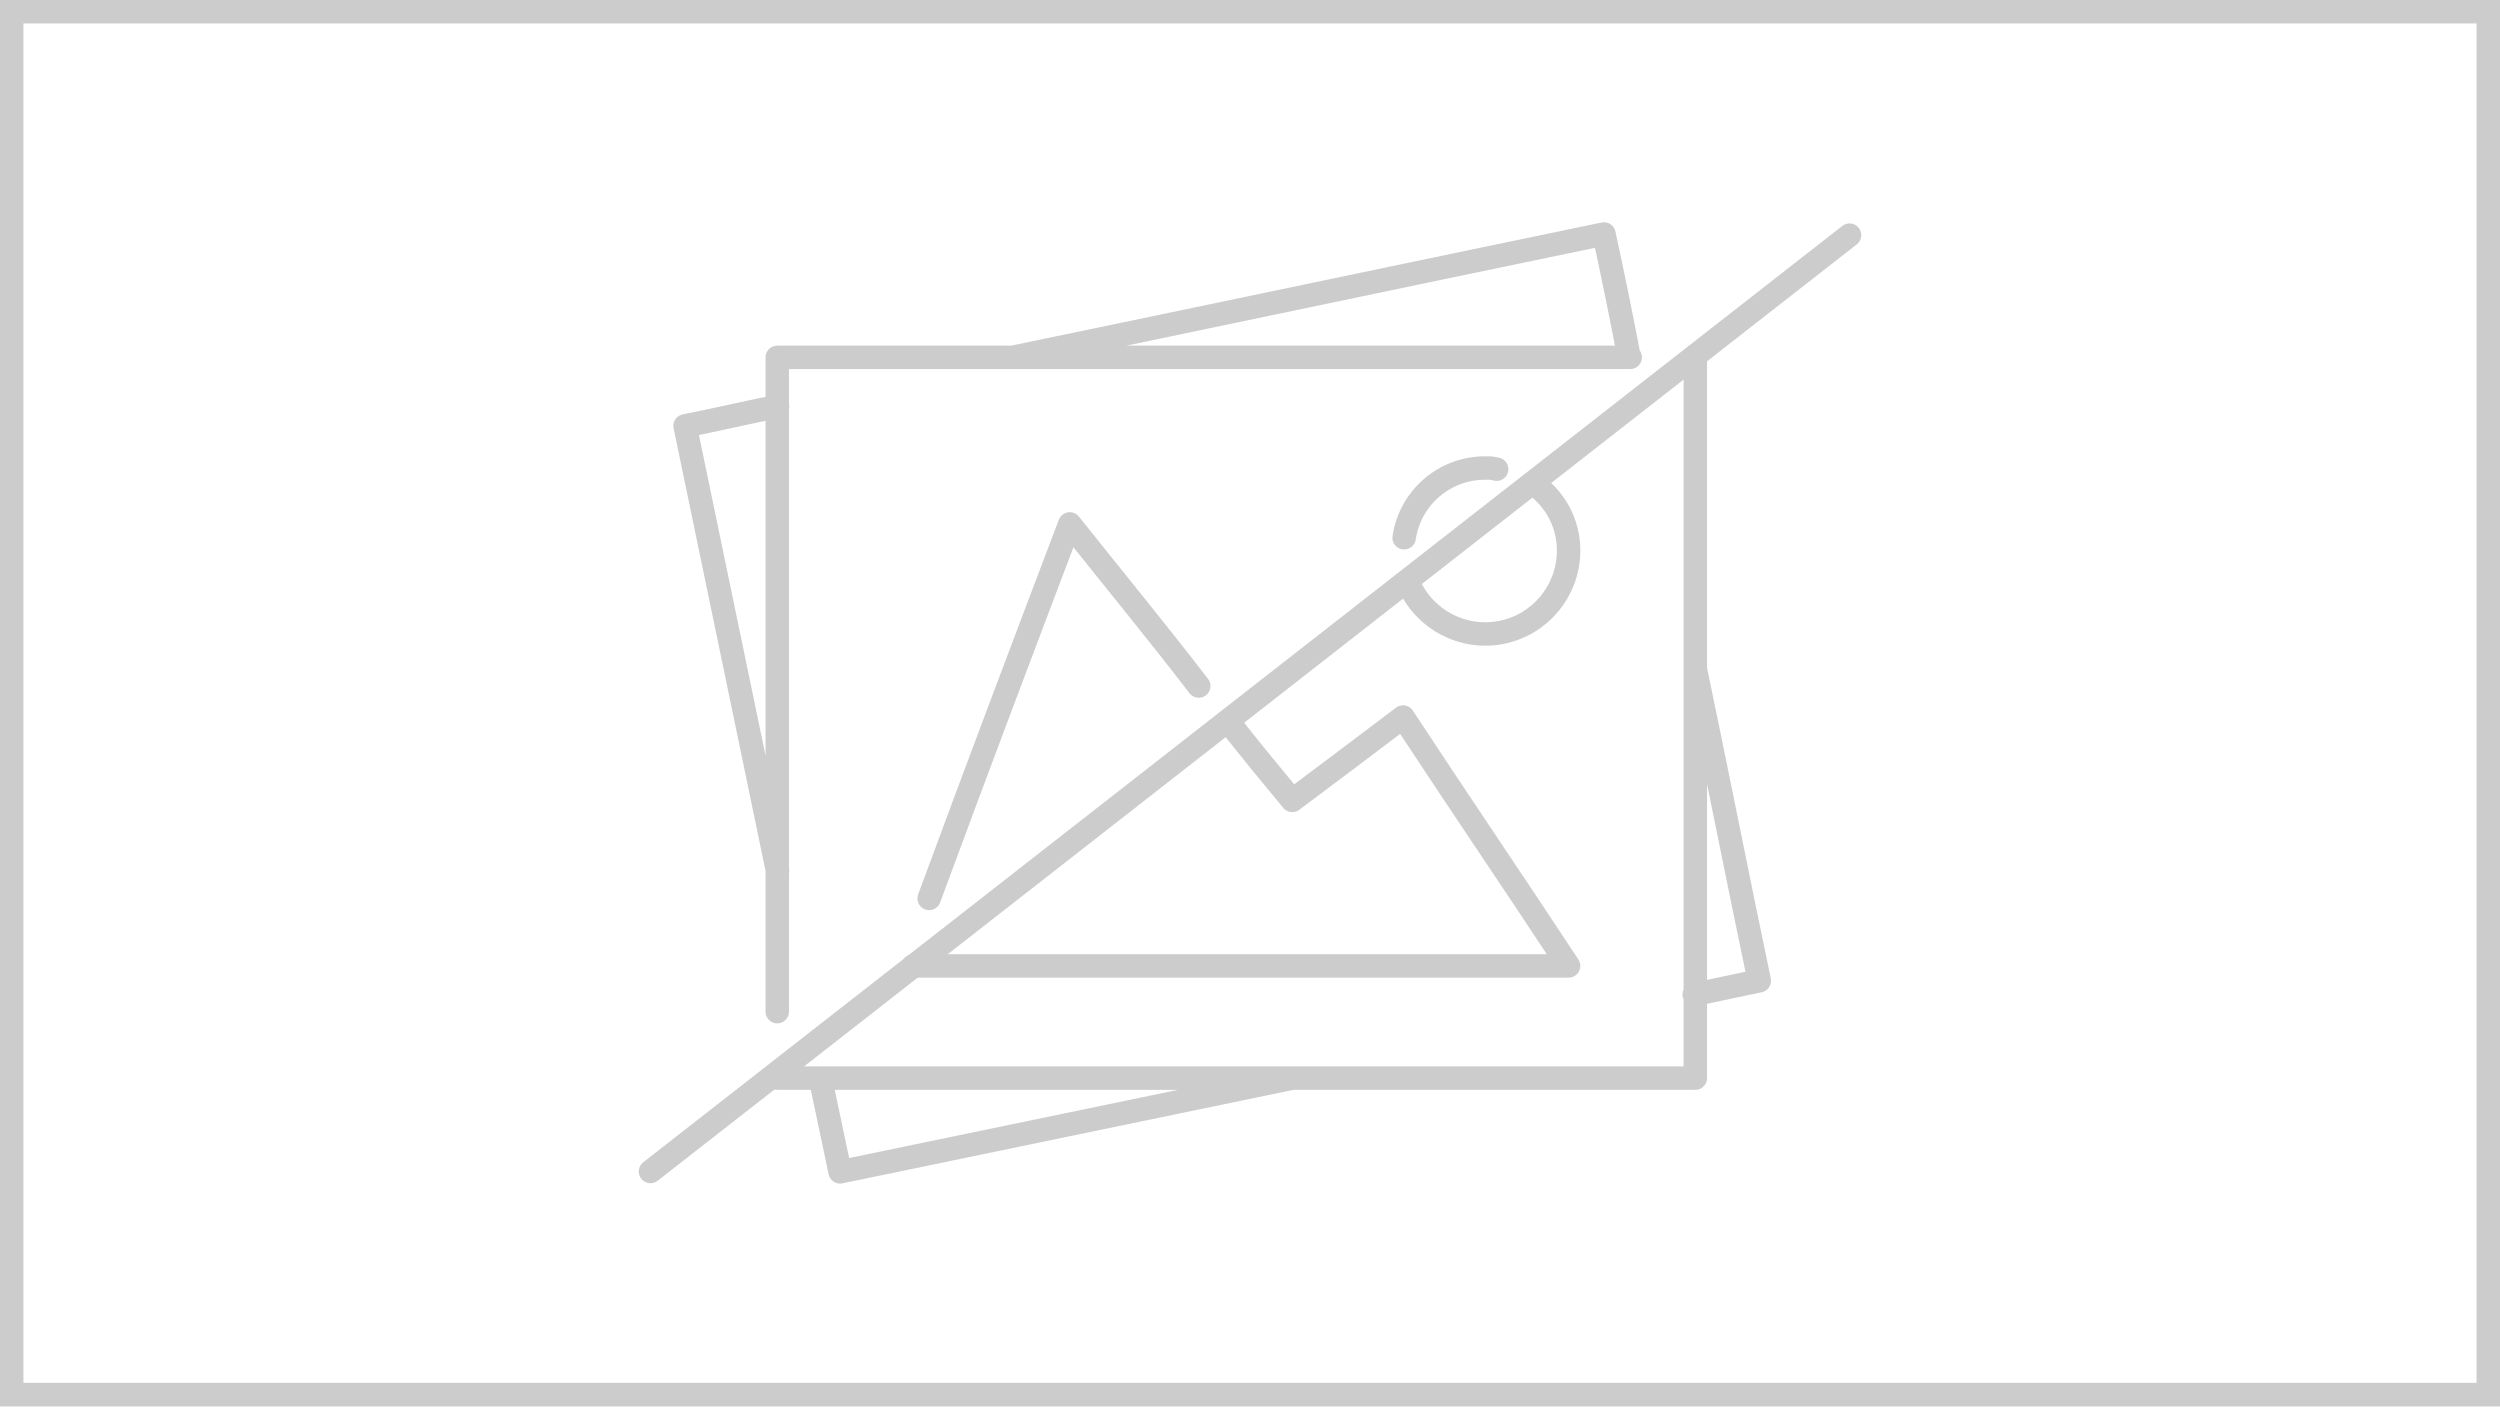
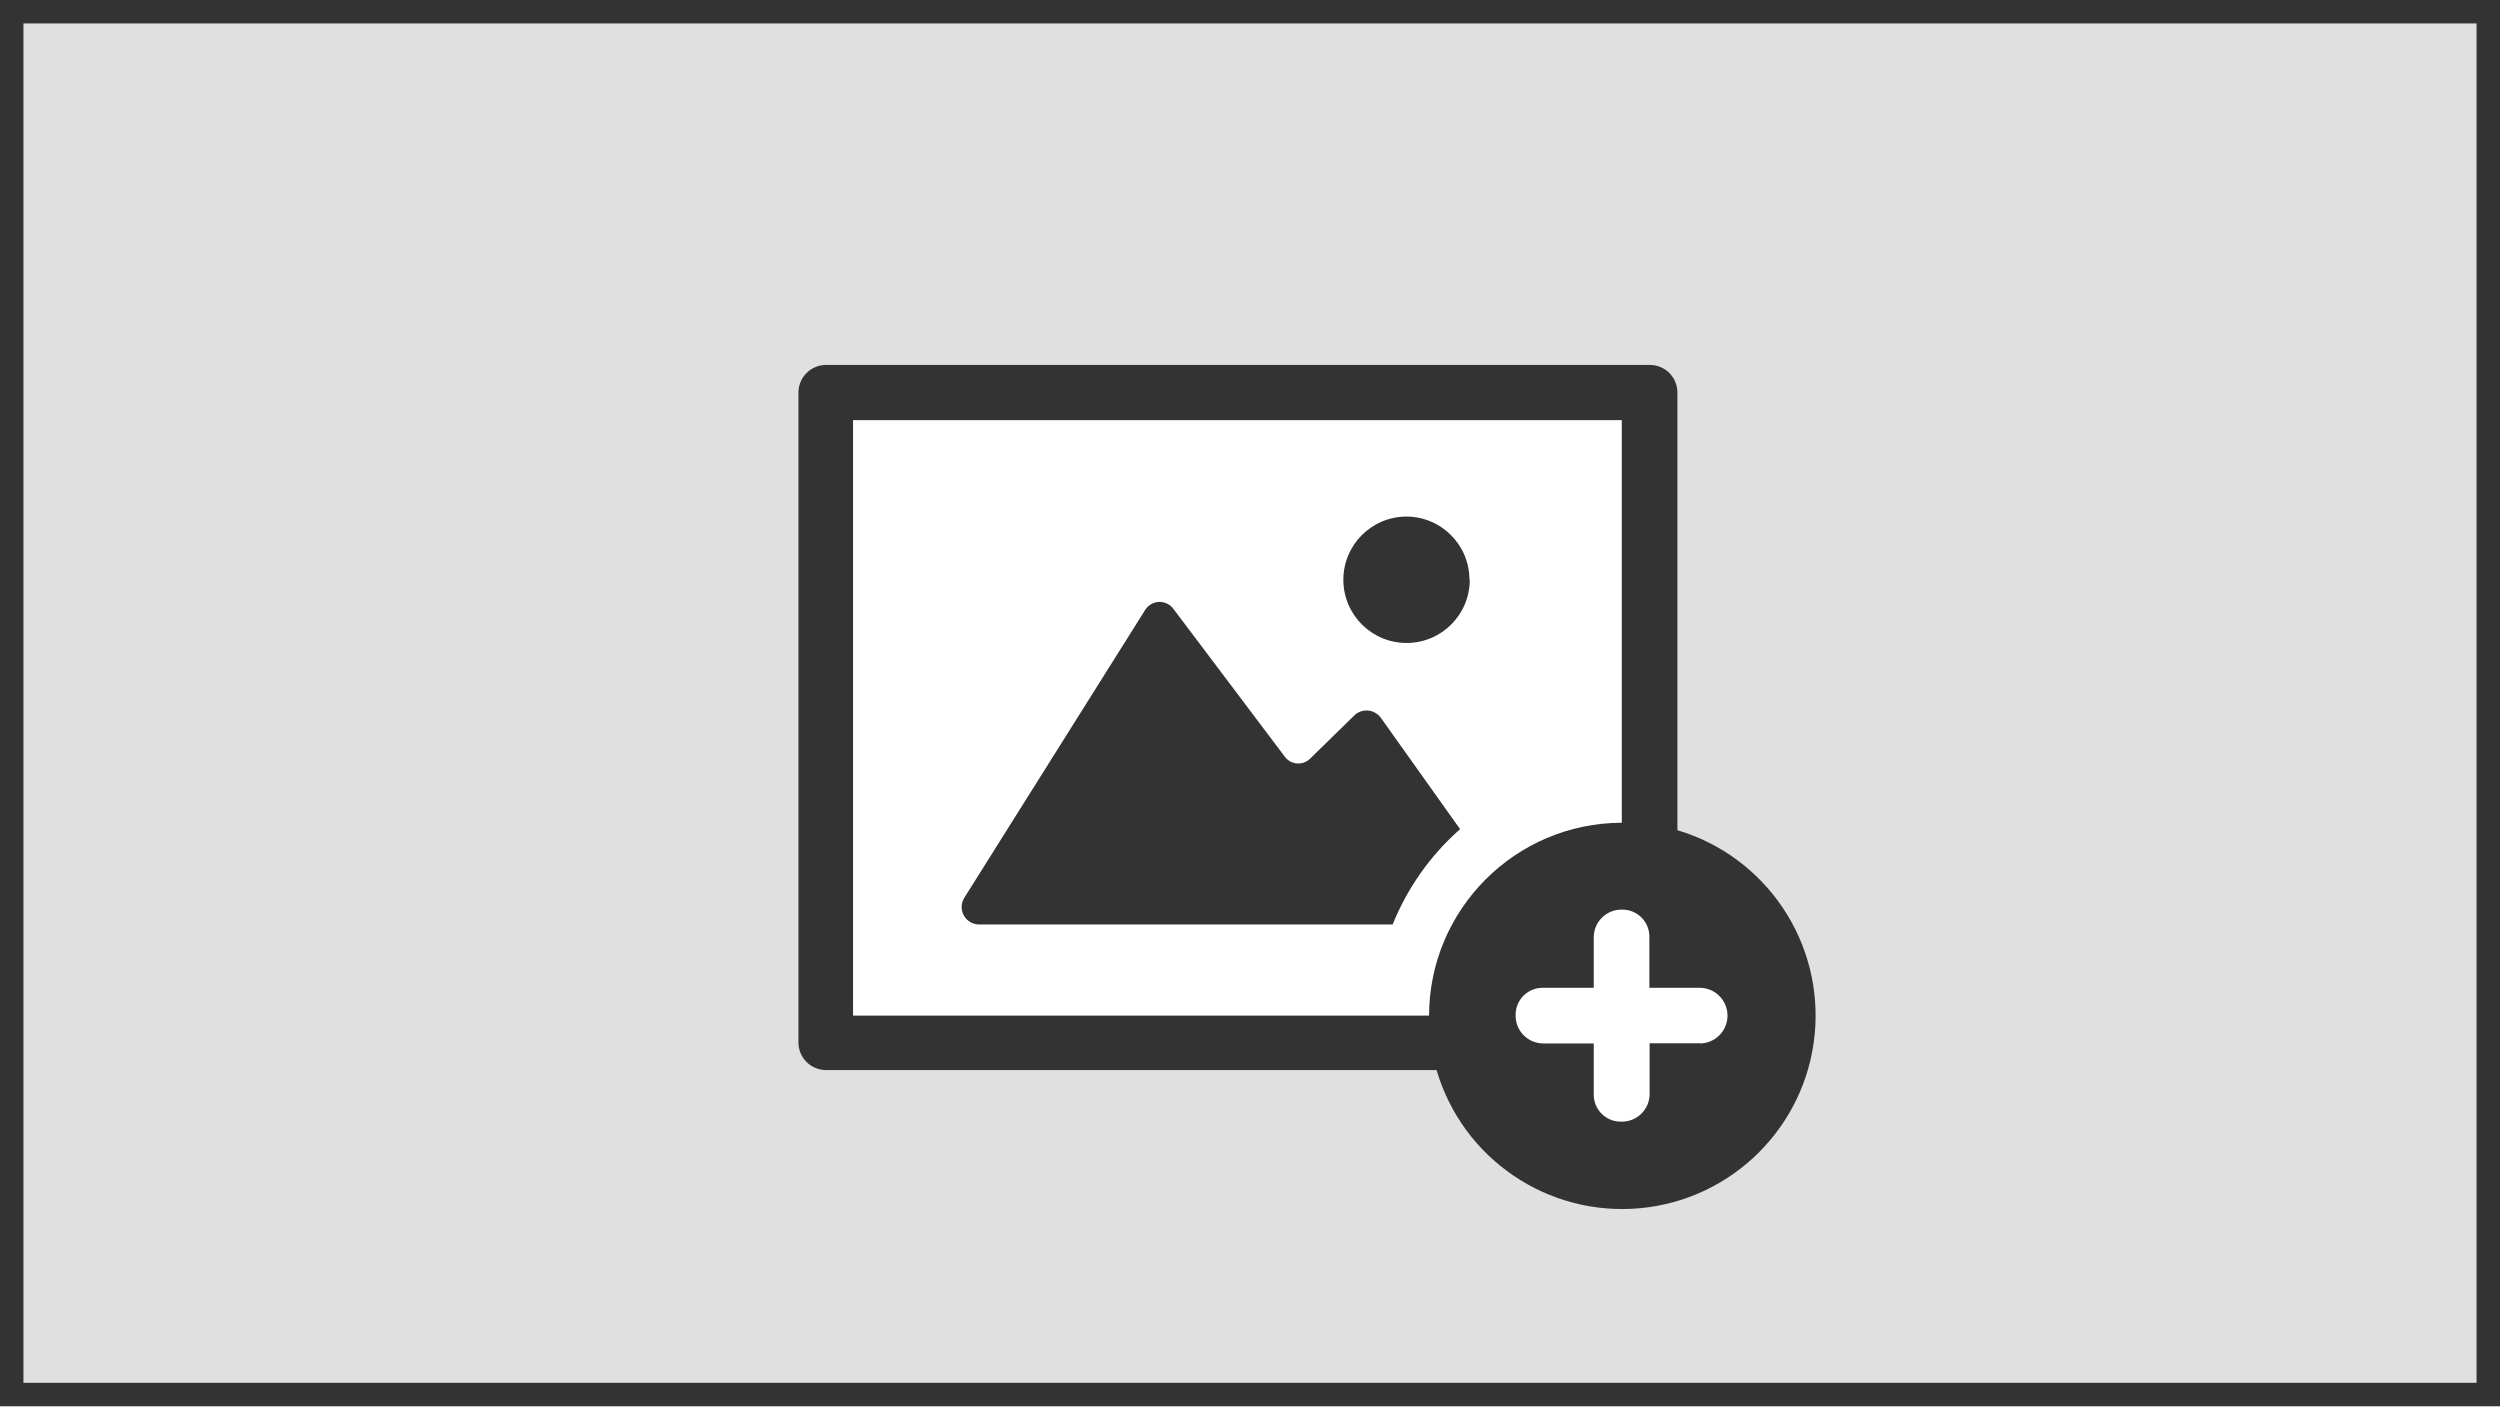
<svg xmlns="http://www.w3.org/2000/svg" id="Layer_1" data-name="Layer 1" viewBox="0 0 320 180">
  <defs>
-     <style>.cls-1{fill:#ccc;}.cls-2{fill:#fff;}.cls-3{fill:none;stroke:#ccc;stroke-linecap:round;stroke-linejoin:round;stroke-width:3px;}</style>
+     <style>.cls-1{fill:#333;}.cls-2{fill:#e0e0e0;}.cls-3{fill:#fff;}</style>
  </defs>
  <rect class="cls-1" width="320" height="180" />
  <rect class="cls-2" x="3" y="3" width="314" height="174" />
-   <path class="cls-3" d="M129.6,45.74c24.7-5.12,51-10.67,75.71-15.79,1.17,5.41,2.19,10.38,3.22,15.79m-109,65.77c-4.09-19.73-7.75-37.27-11.84-57,3.07-.59,8.77-1.9,11.84-2.49M165.41,138c-19.88,4.1-38,7.9-57.88,12L105,138M217,85.64c2.49,11.84,5.7,28.06,8.19,39.9-2.92.59-5.41,1.17-8.33,1.75M99.49,138H217V45.74m-8.33,0H99.49v83.75" />
-   <path class="cls-3" d="M118.93,115c6.43-17.4,11.4-30.55,18-47.94,5.7,7.16,11,13.59,16.51,20.75" />
-   <path class="cls-3" d="M157.22,92.36c2.63,3.36,5.41,6.73,8.19,10.09,4.68-3.51,9.35-7,14.18-10.67,7,10.67,14.17,21.19,21.19,31.86h-83.9" />
-   <path class="cls-3" d="M196.39,62a10.31,10.31,0,0,1,4.39,8.62,10.67,10.67,0,0,1-20.46,4.1" />
-   <path class="cls-3" d="M179.73,68.83a10.46,10.46,0,0,1,10.53-8.92,4,4,0,0,1,1.31.15" />
-   <line class="cls-3" x1="236.74" y1="30.1" x2="83.26" y2="149.95" />
+   <path class="cls-1" d="M214.71,106.27v-56a3.53,3.53,0,0,0-3.56-3.56H105.76a3.54,3.54,0,0,0-3.56,3.56V133.4a3.54,3.54,0,0,0,3.56,3.57h78.12a24.76,24.76,0,1,0,30.84-30.7Z" />
+   <path class="cls-3" d="M182.92,130H109.19V53.78h98.4v51.53A24.74,24.74,0,0,0,182.92,130Z" />
+   <path class="cls-3" d="M217.59,133.54h-6.44V140a3.54,3.54,0,0,1-3.56,3.57A3.45,3.45,0,0,1,204,140v-6.44h-6.45A3.54,3.54,0,0,1,194,130a3.45,3.45,0,0,1,3.56-3.56H204V120a3.54,3.54,0,0,1,3.56-3.57,3.46,3.46,0,0,1,3.56,3.57v6.44h6.44a3.56,3.56,0,1,1,0,7.12Z" />
+   <path class="cls-1" d="M173.46,91.47l-5.75,5.62a2.15,2.15,0,0,1-3.29-.28L150.17,77.9a2.19,2.19,0,0,0-3.57.14L123.44,114.9a2.23,2.23,0,0,0,1.92,3.43h52.9a32.45,32.45,0,0,1,8.63-12.2L176.75,91.88a2.27,2.27,0,0,0-3.29-.41Z" />
+   <path class="cls-1" d="M188.13,74.2A8.09,8.09,0,1,1,180,66.12a8.09,8.09,0,0,1,8.09,8.08" />
</svg>
